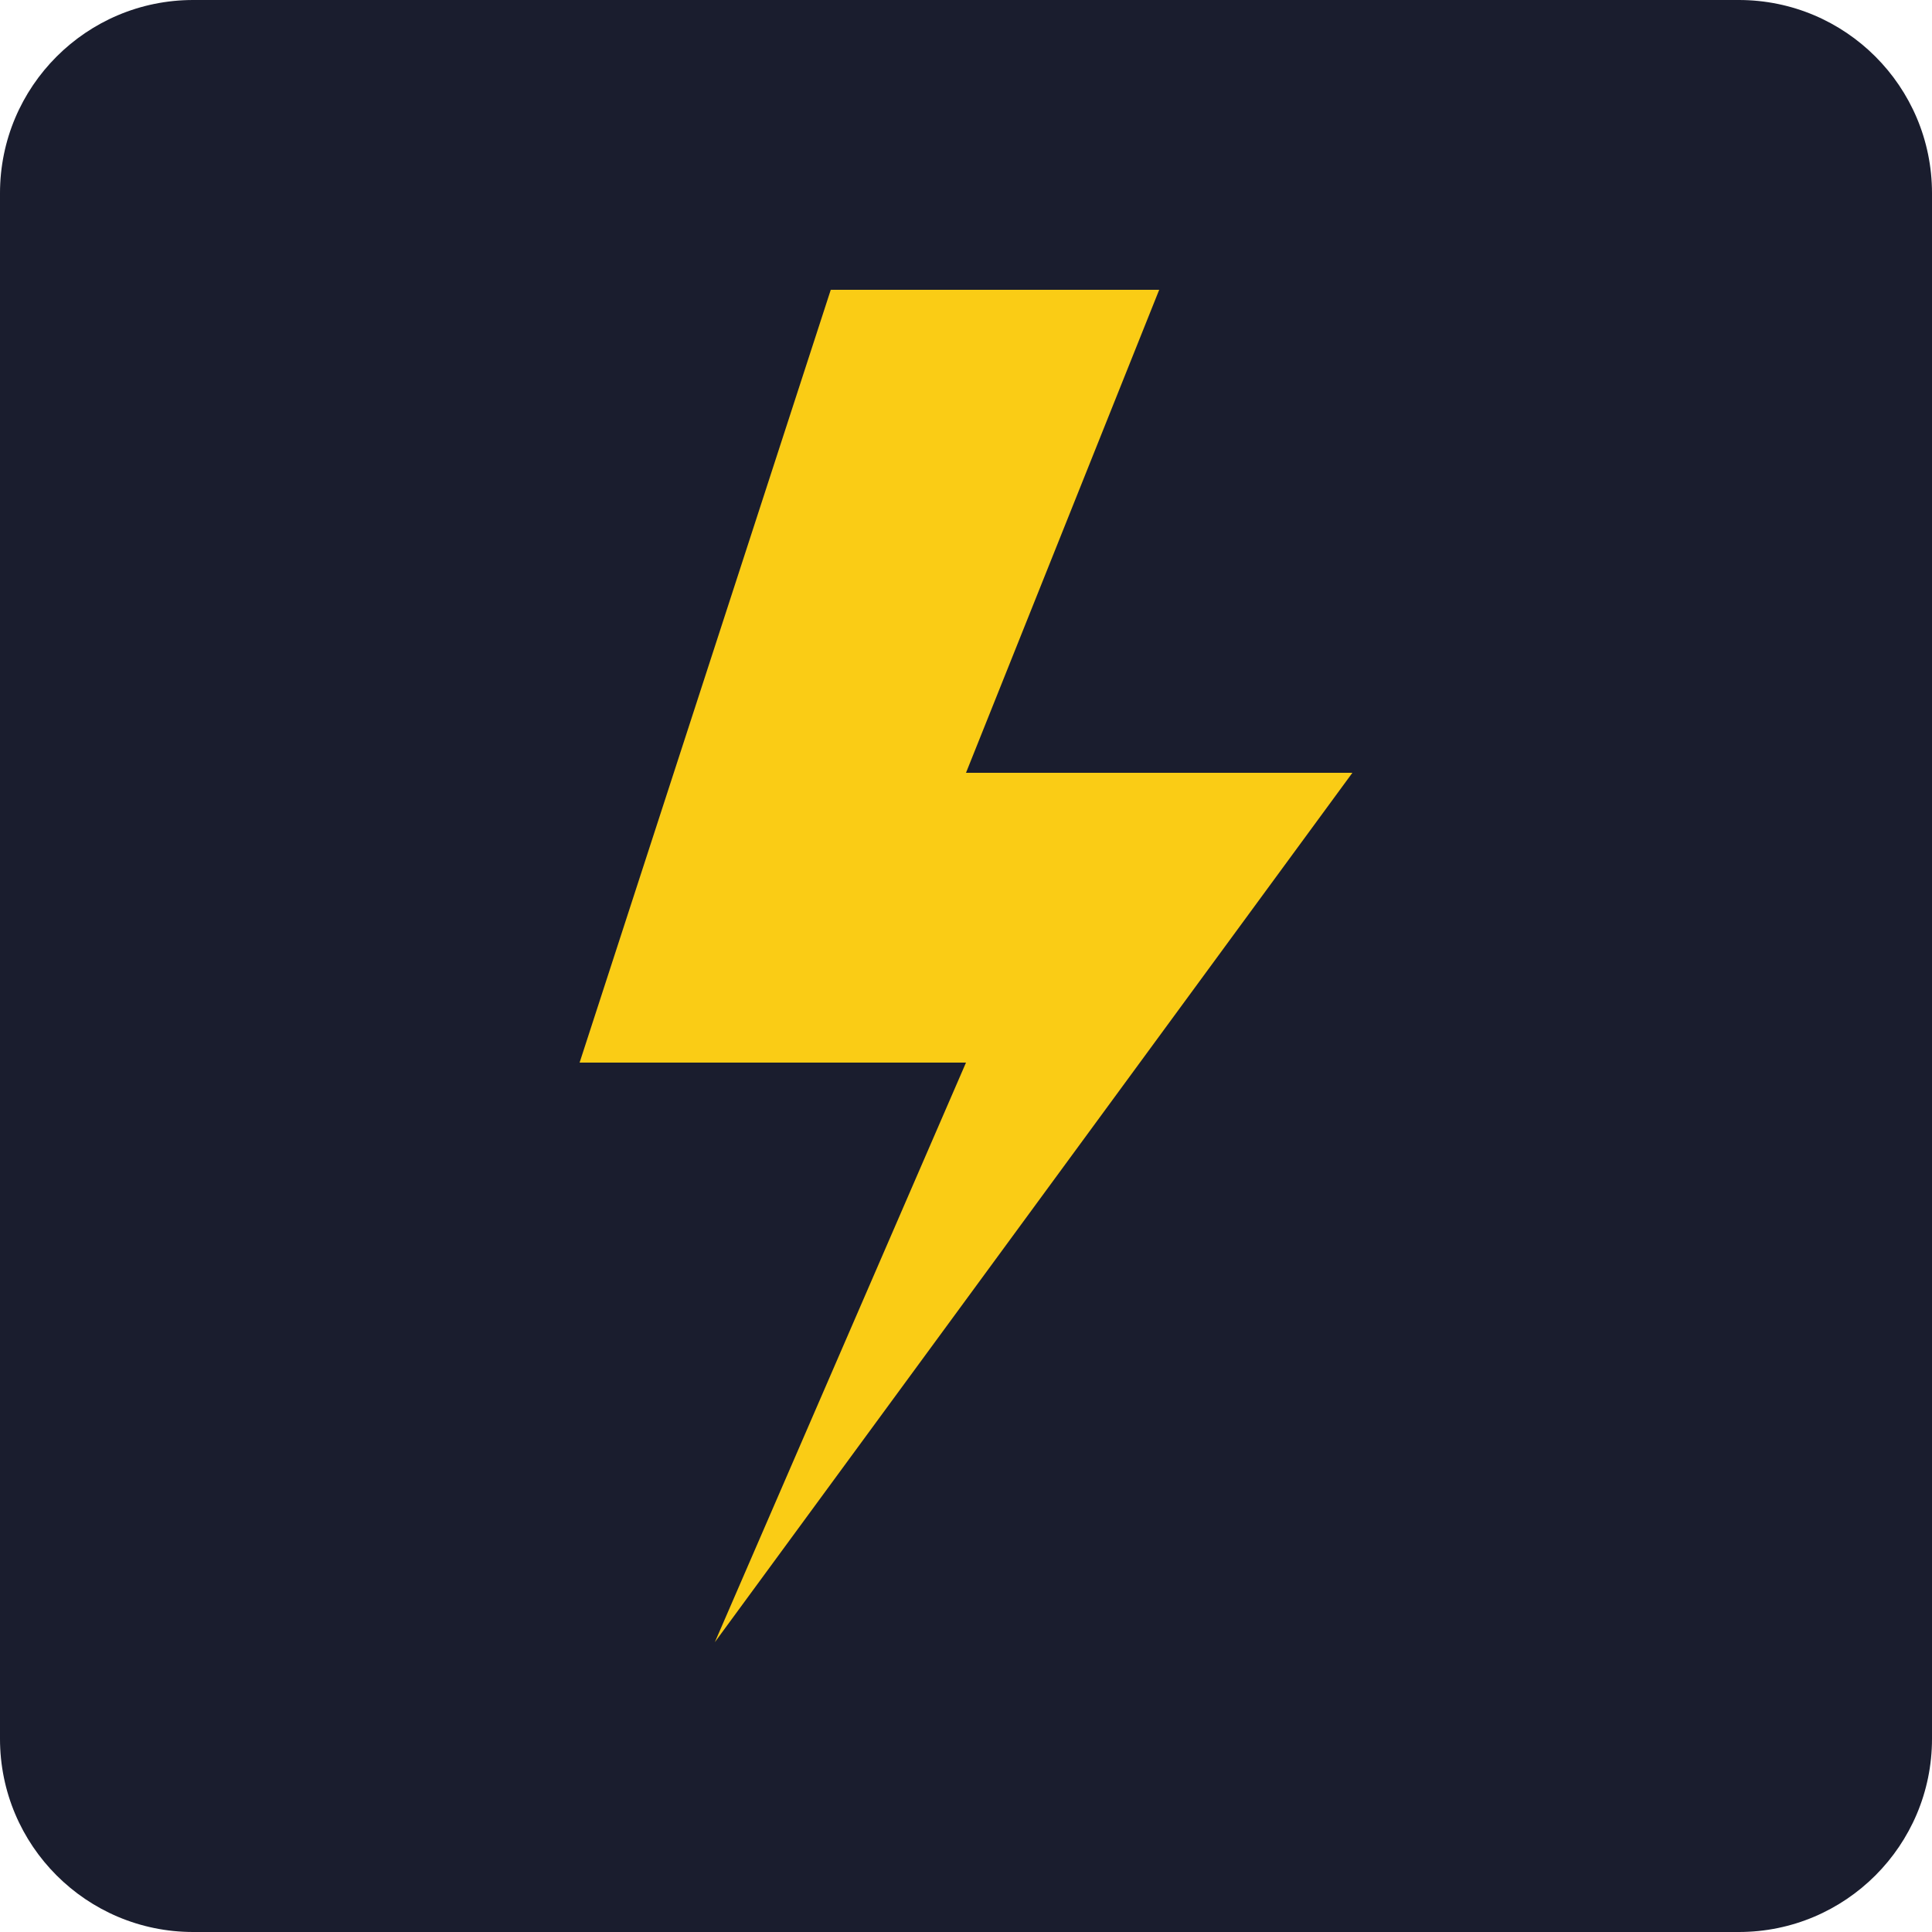
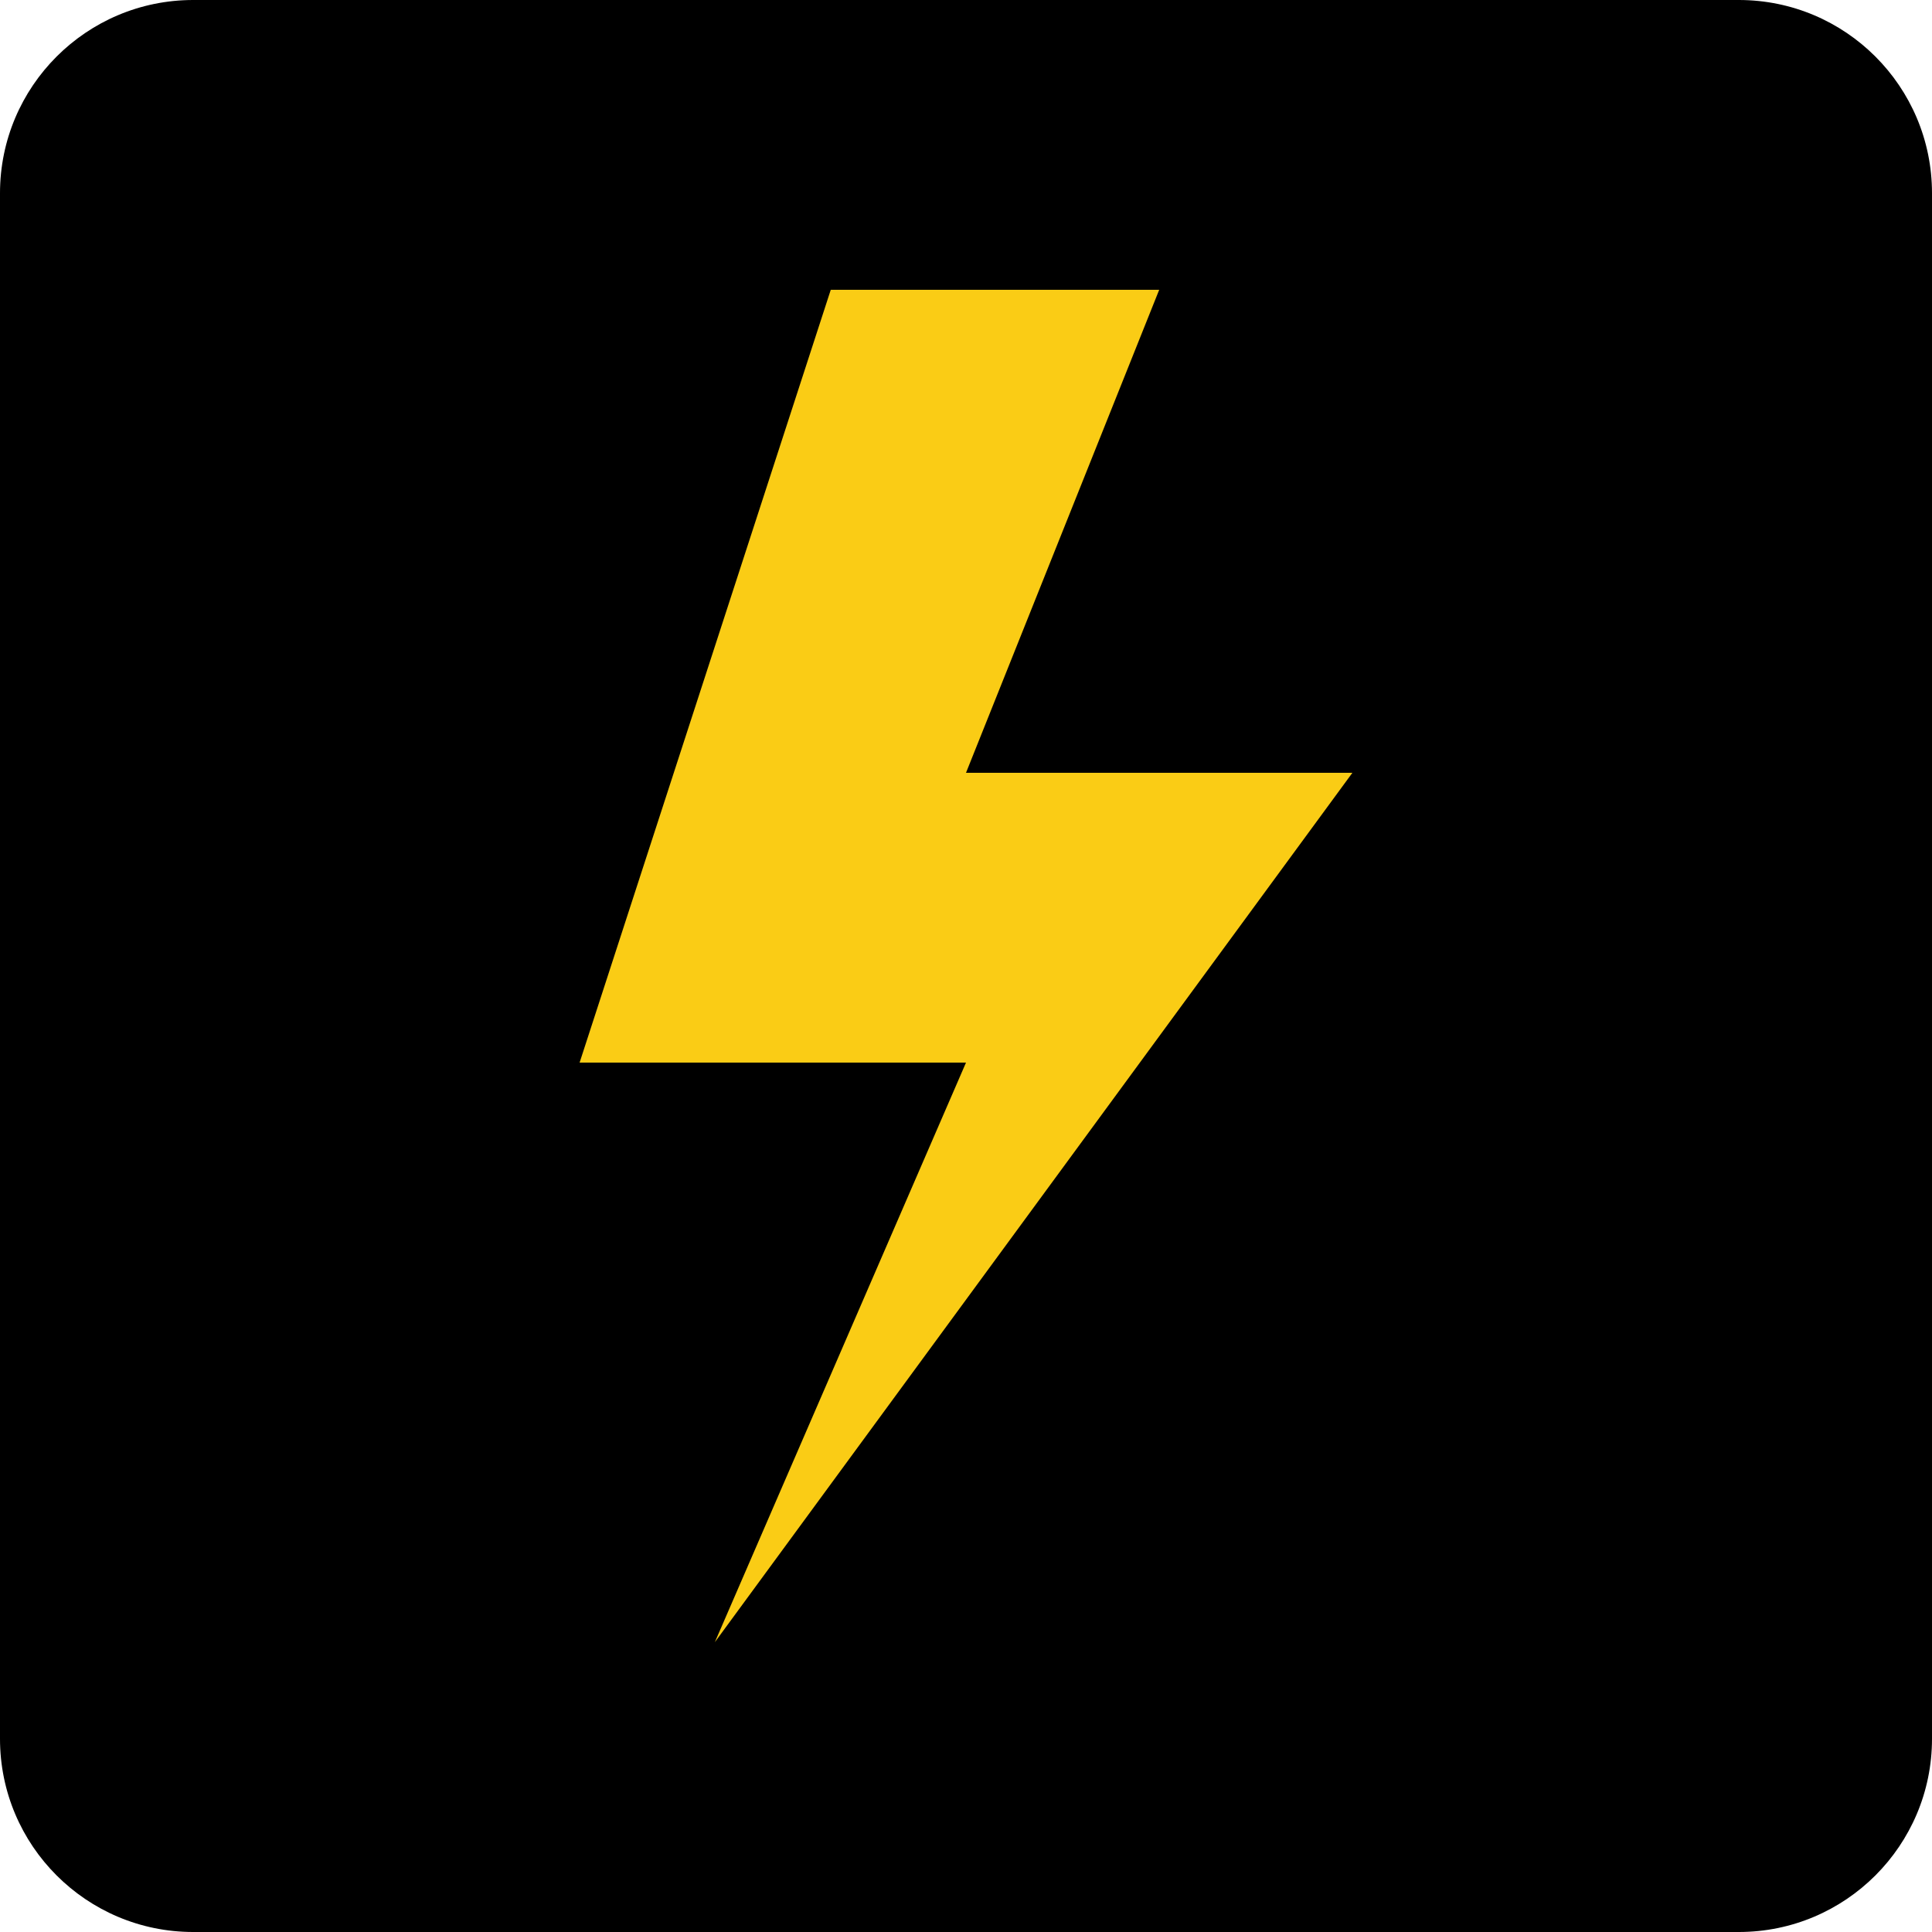
<svg xmlns="http://www.w3.org/2000/svg" width="100%" height="100%" viewBox="0 0 100 100">
-   <rect width="100" height="100" rx="10" fill="#1a1d2e" />
+   <rect width="100" height="100" rx="10" fill="#000000" />
  <path d="M43 15 L30 55 H50 L37 85 L70 40 H50 L60 15 Z" fill="#facc15" />
</svg>
